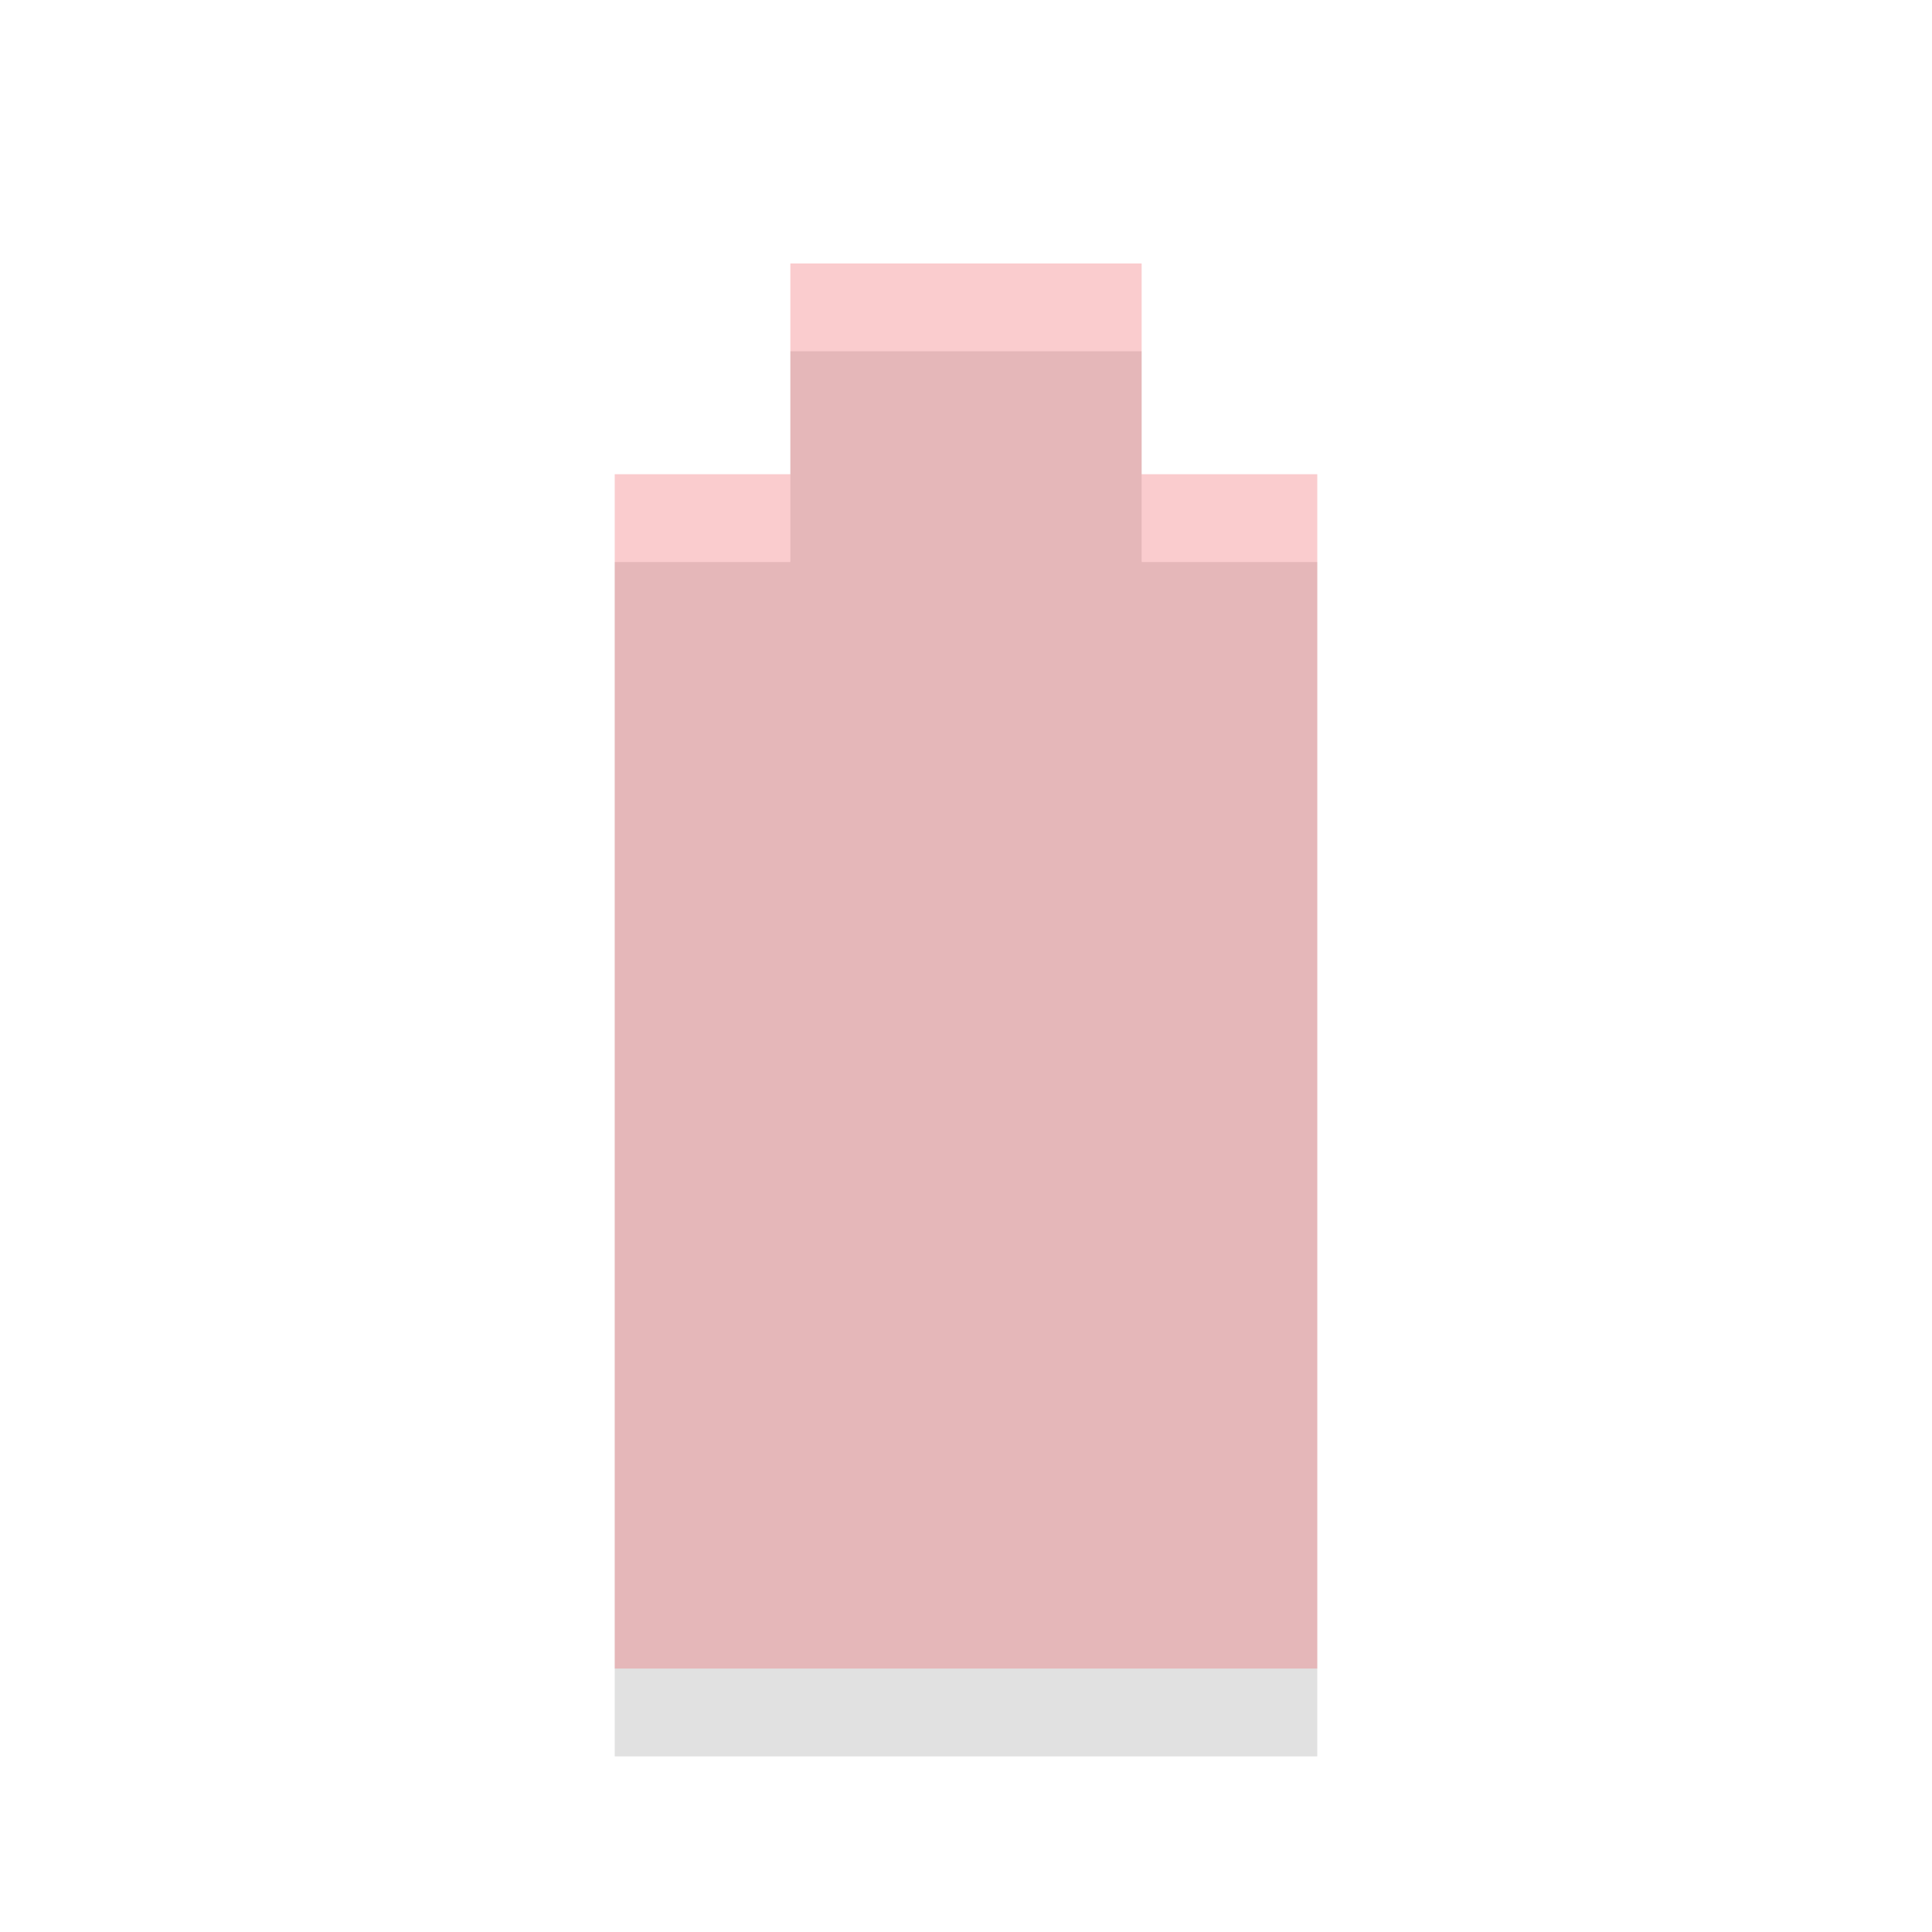
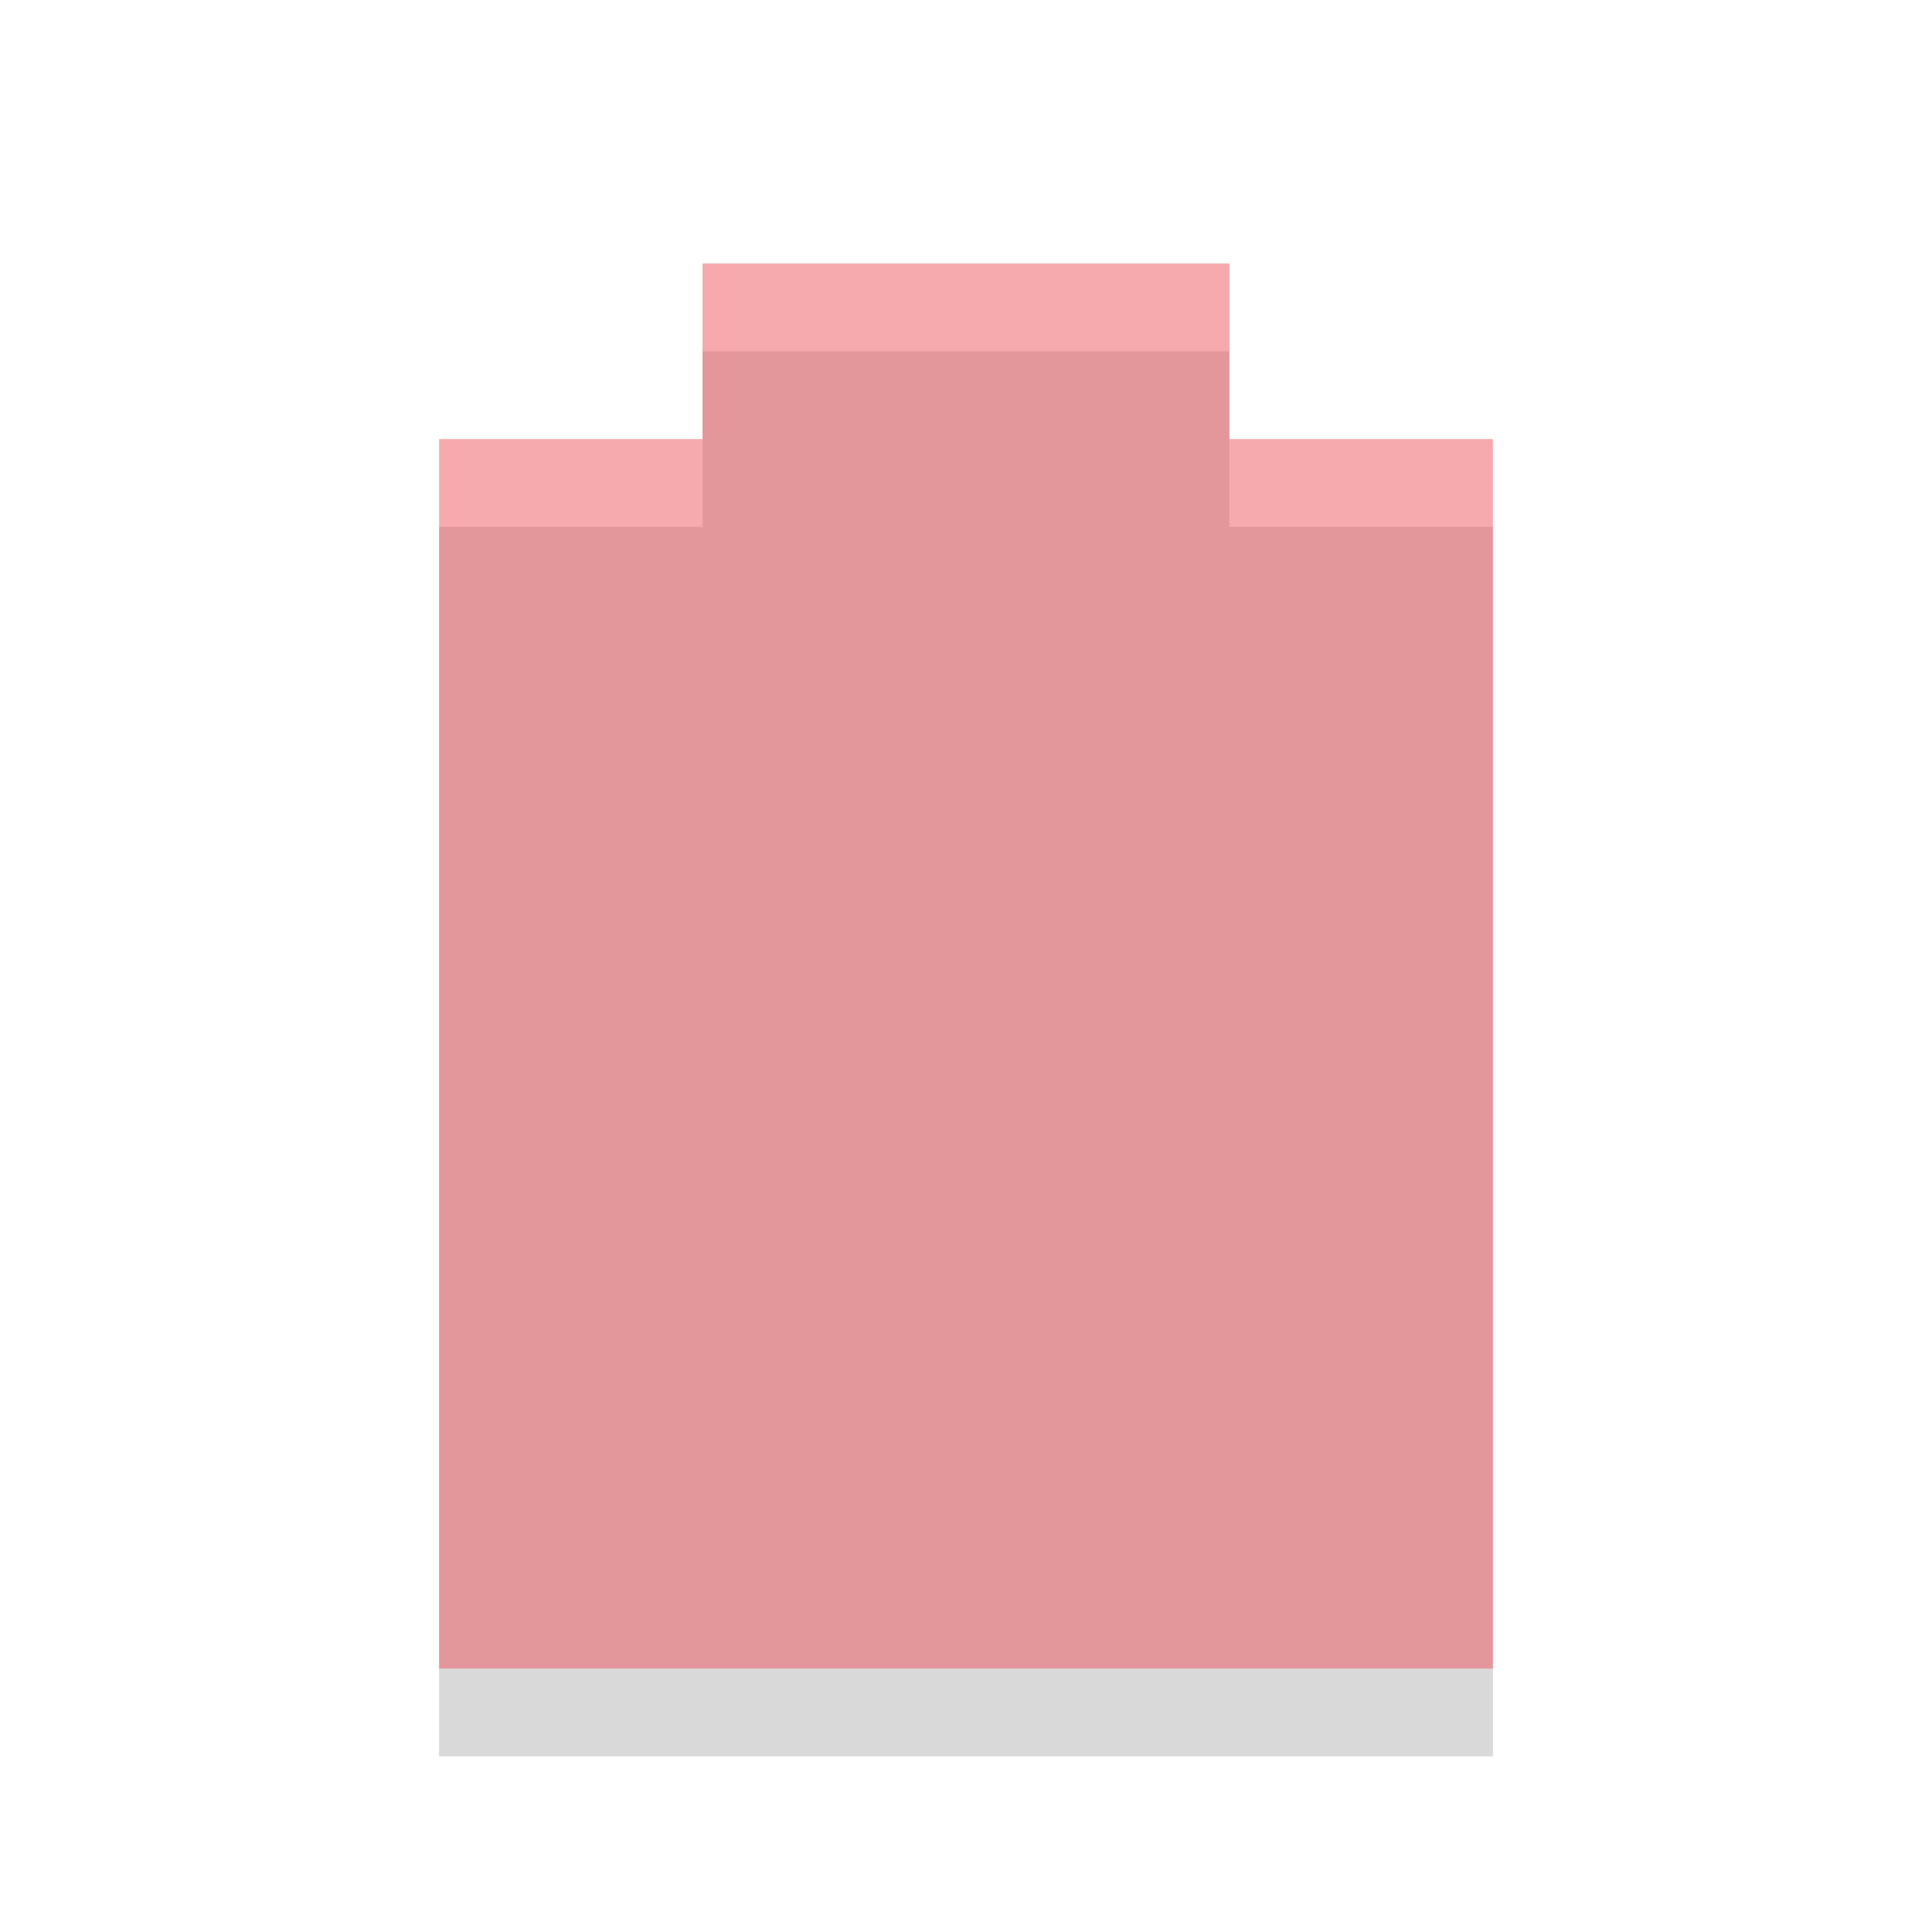
- <svg xmlns="http://www.w3.org/2000/svg" width="22" viewBox="0 0 22 22" height="22">
-   <path style="opacity:.12" d="m 9,4 0,2.4 L 7,6.4 7,20 l 8,0 0,-13.6 -2,0 0,-2.4 z" />
-   <path style="opacity:.3;fill:#ef555c" d="m 9,3 0,2.4 L 7,5.4 7,19 l 8,0 0,-13.6 -2,0 0,-2.4 z" />
+ <svg xmlns="http://www.w3.org/2000/svg" width="22" viewBox="0 0 22 22" height="22" id="svg2" version="1.1">
+   <defs id="defs8" />
+   <path class="error" id="path2982" d="M 8,4 8,6 5,6 5,20 17,20 17,6 14,6 14,4 z" style="fill:#000000;fill-opacity:1;opacity:0.15" />
+   <path style="fill:#ef555c;fill-opacity:1;opacity:0.5" d="M 8,3 8,5 5,5 5,19 17,19 17,5 14,5 14,3 z" id="path2998" class="error" />
</svg>
